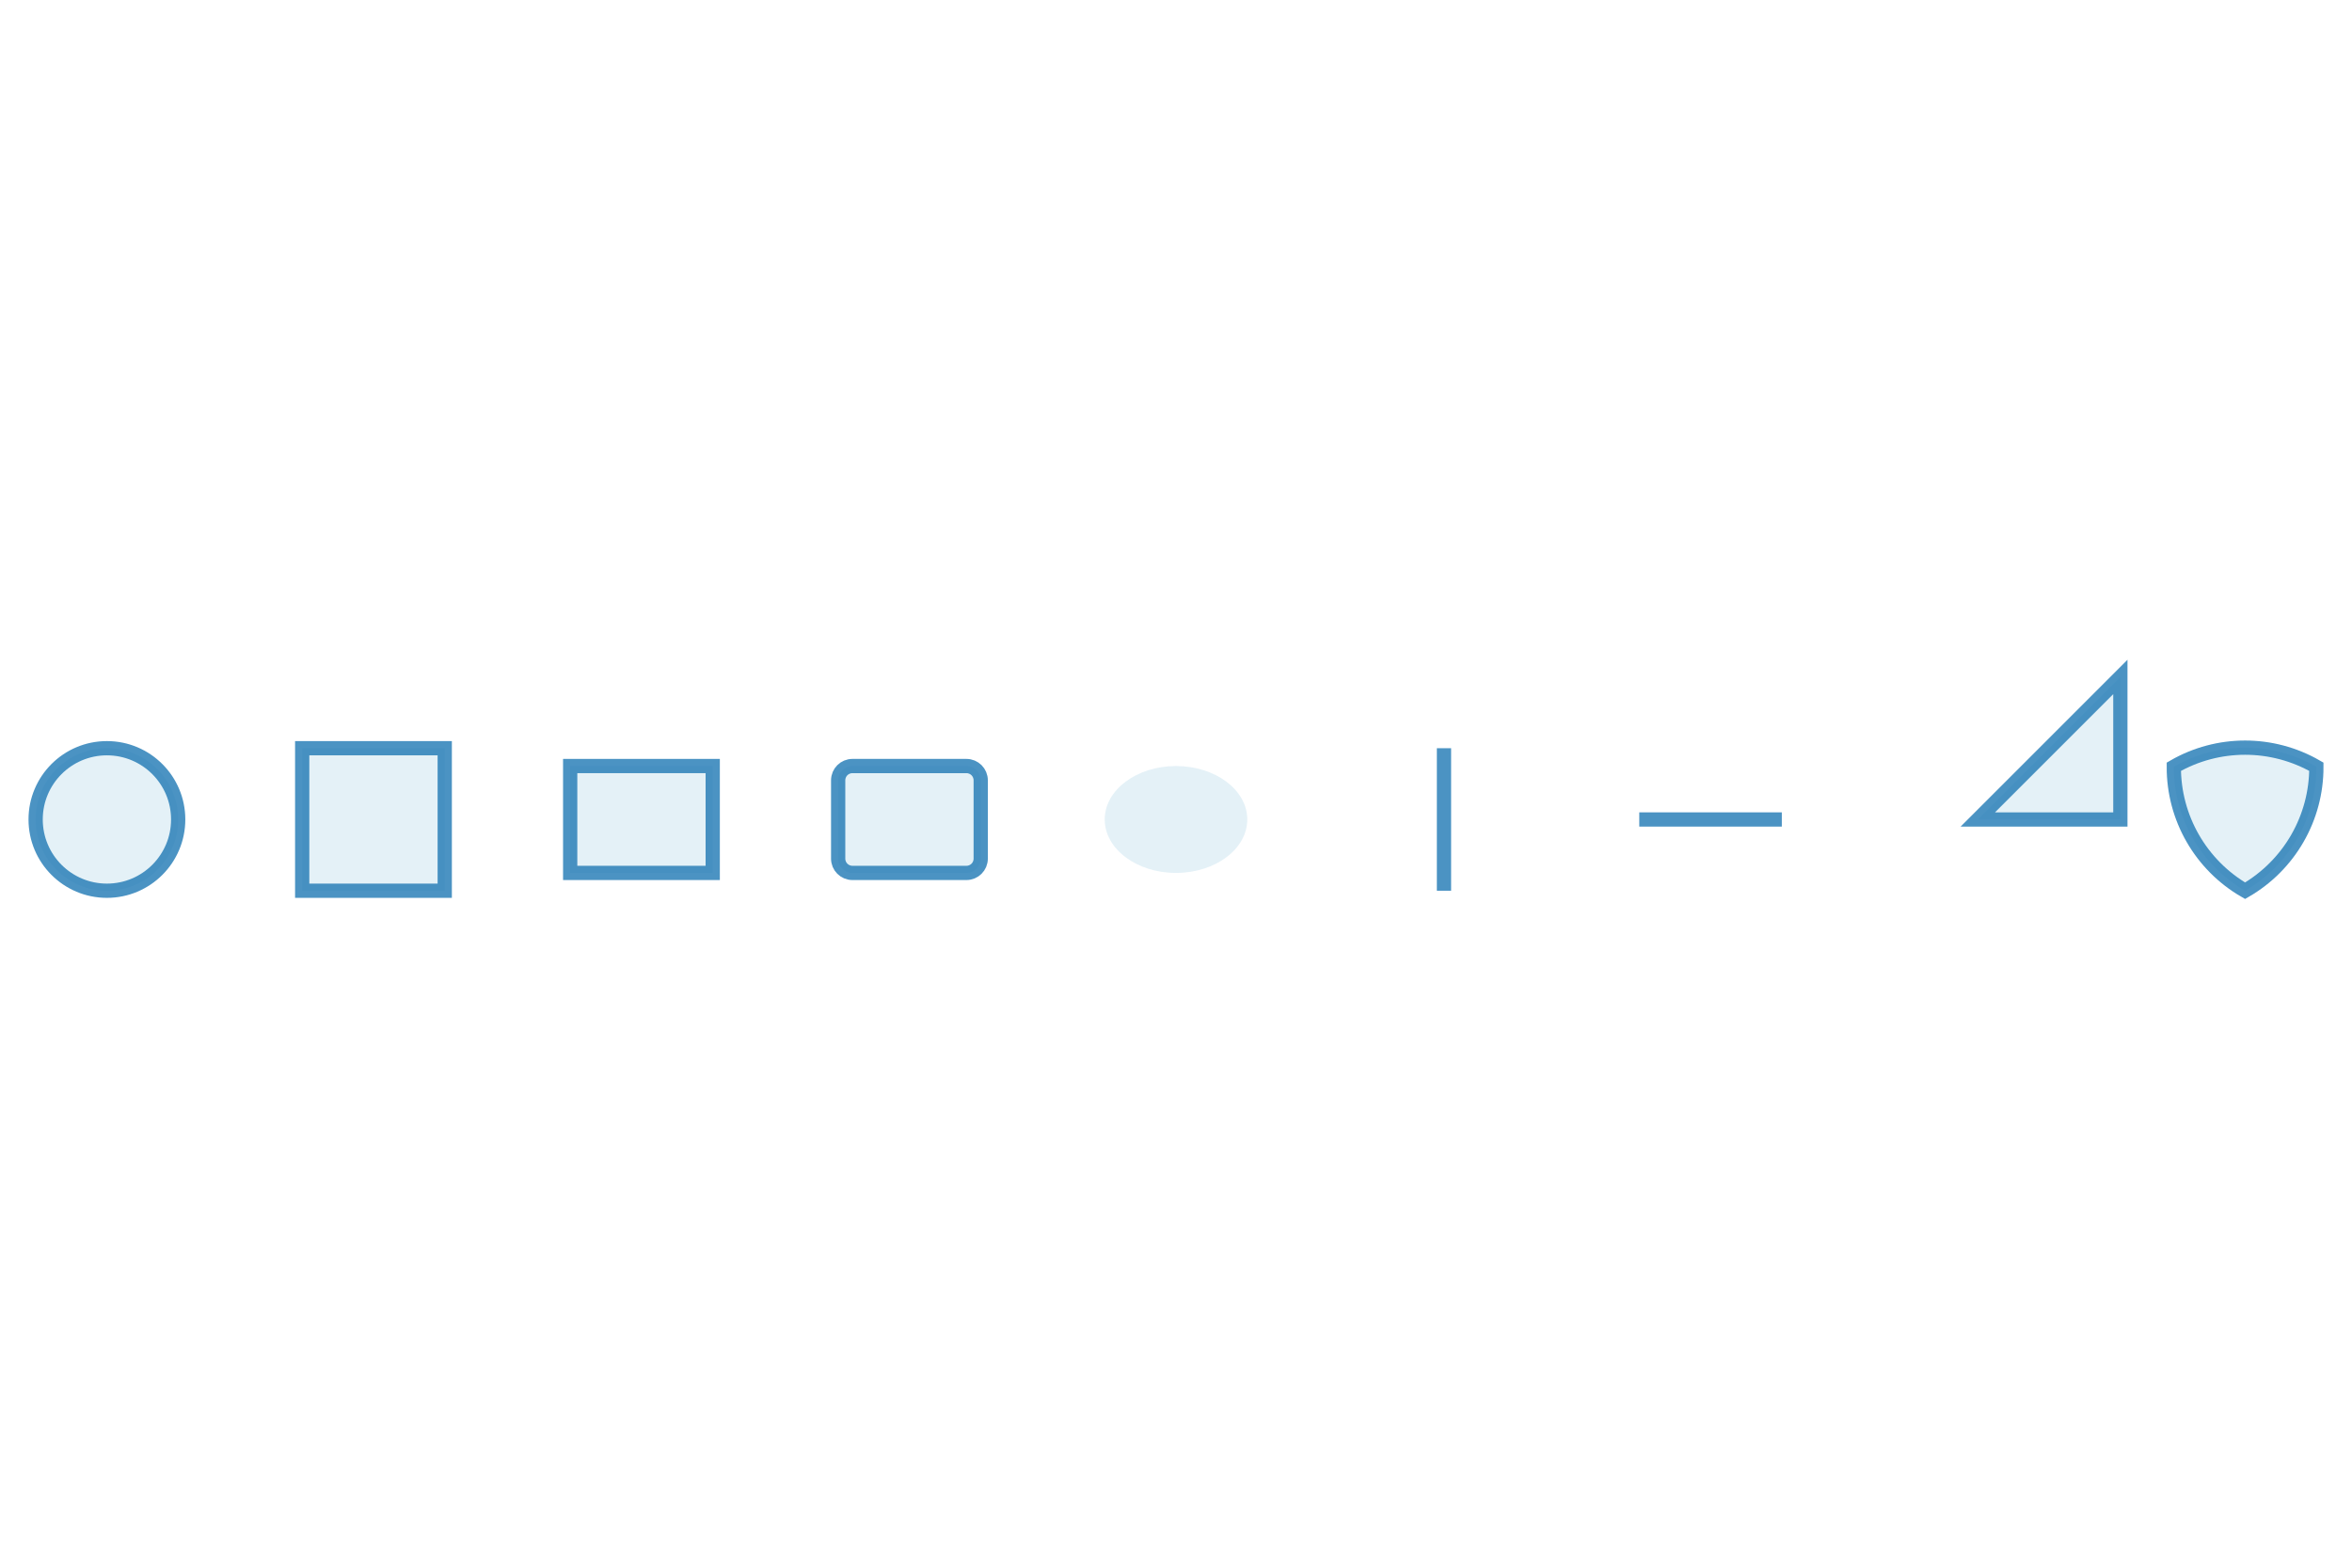
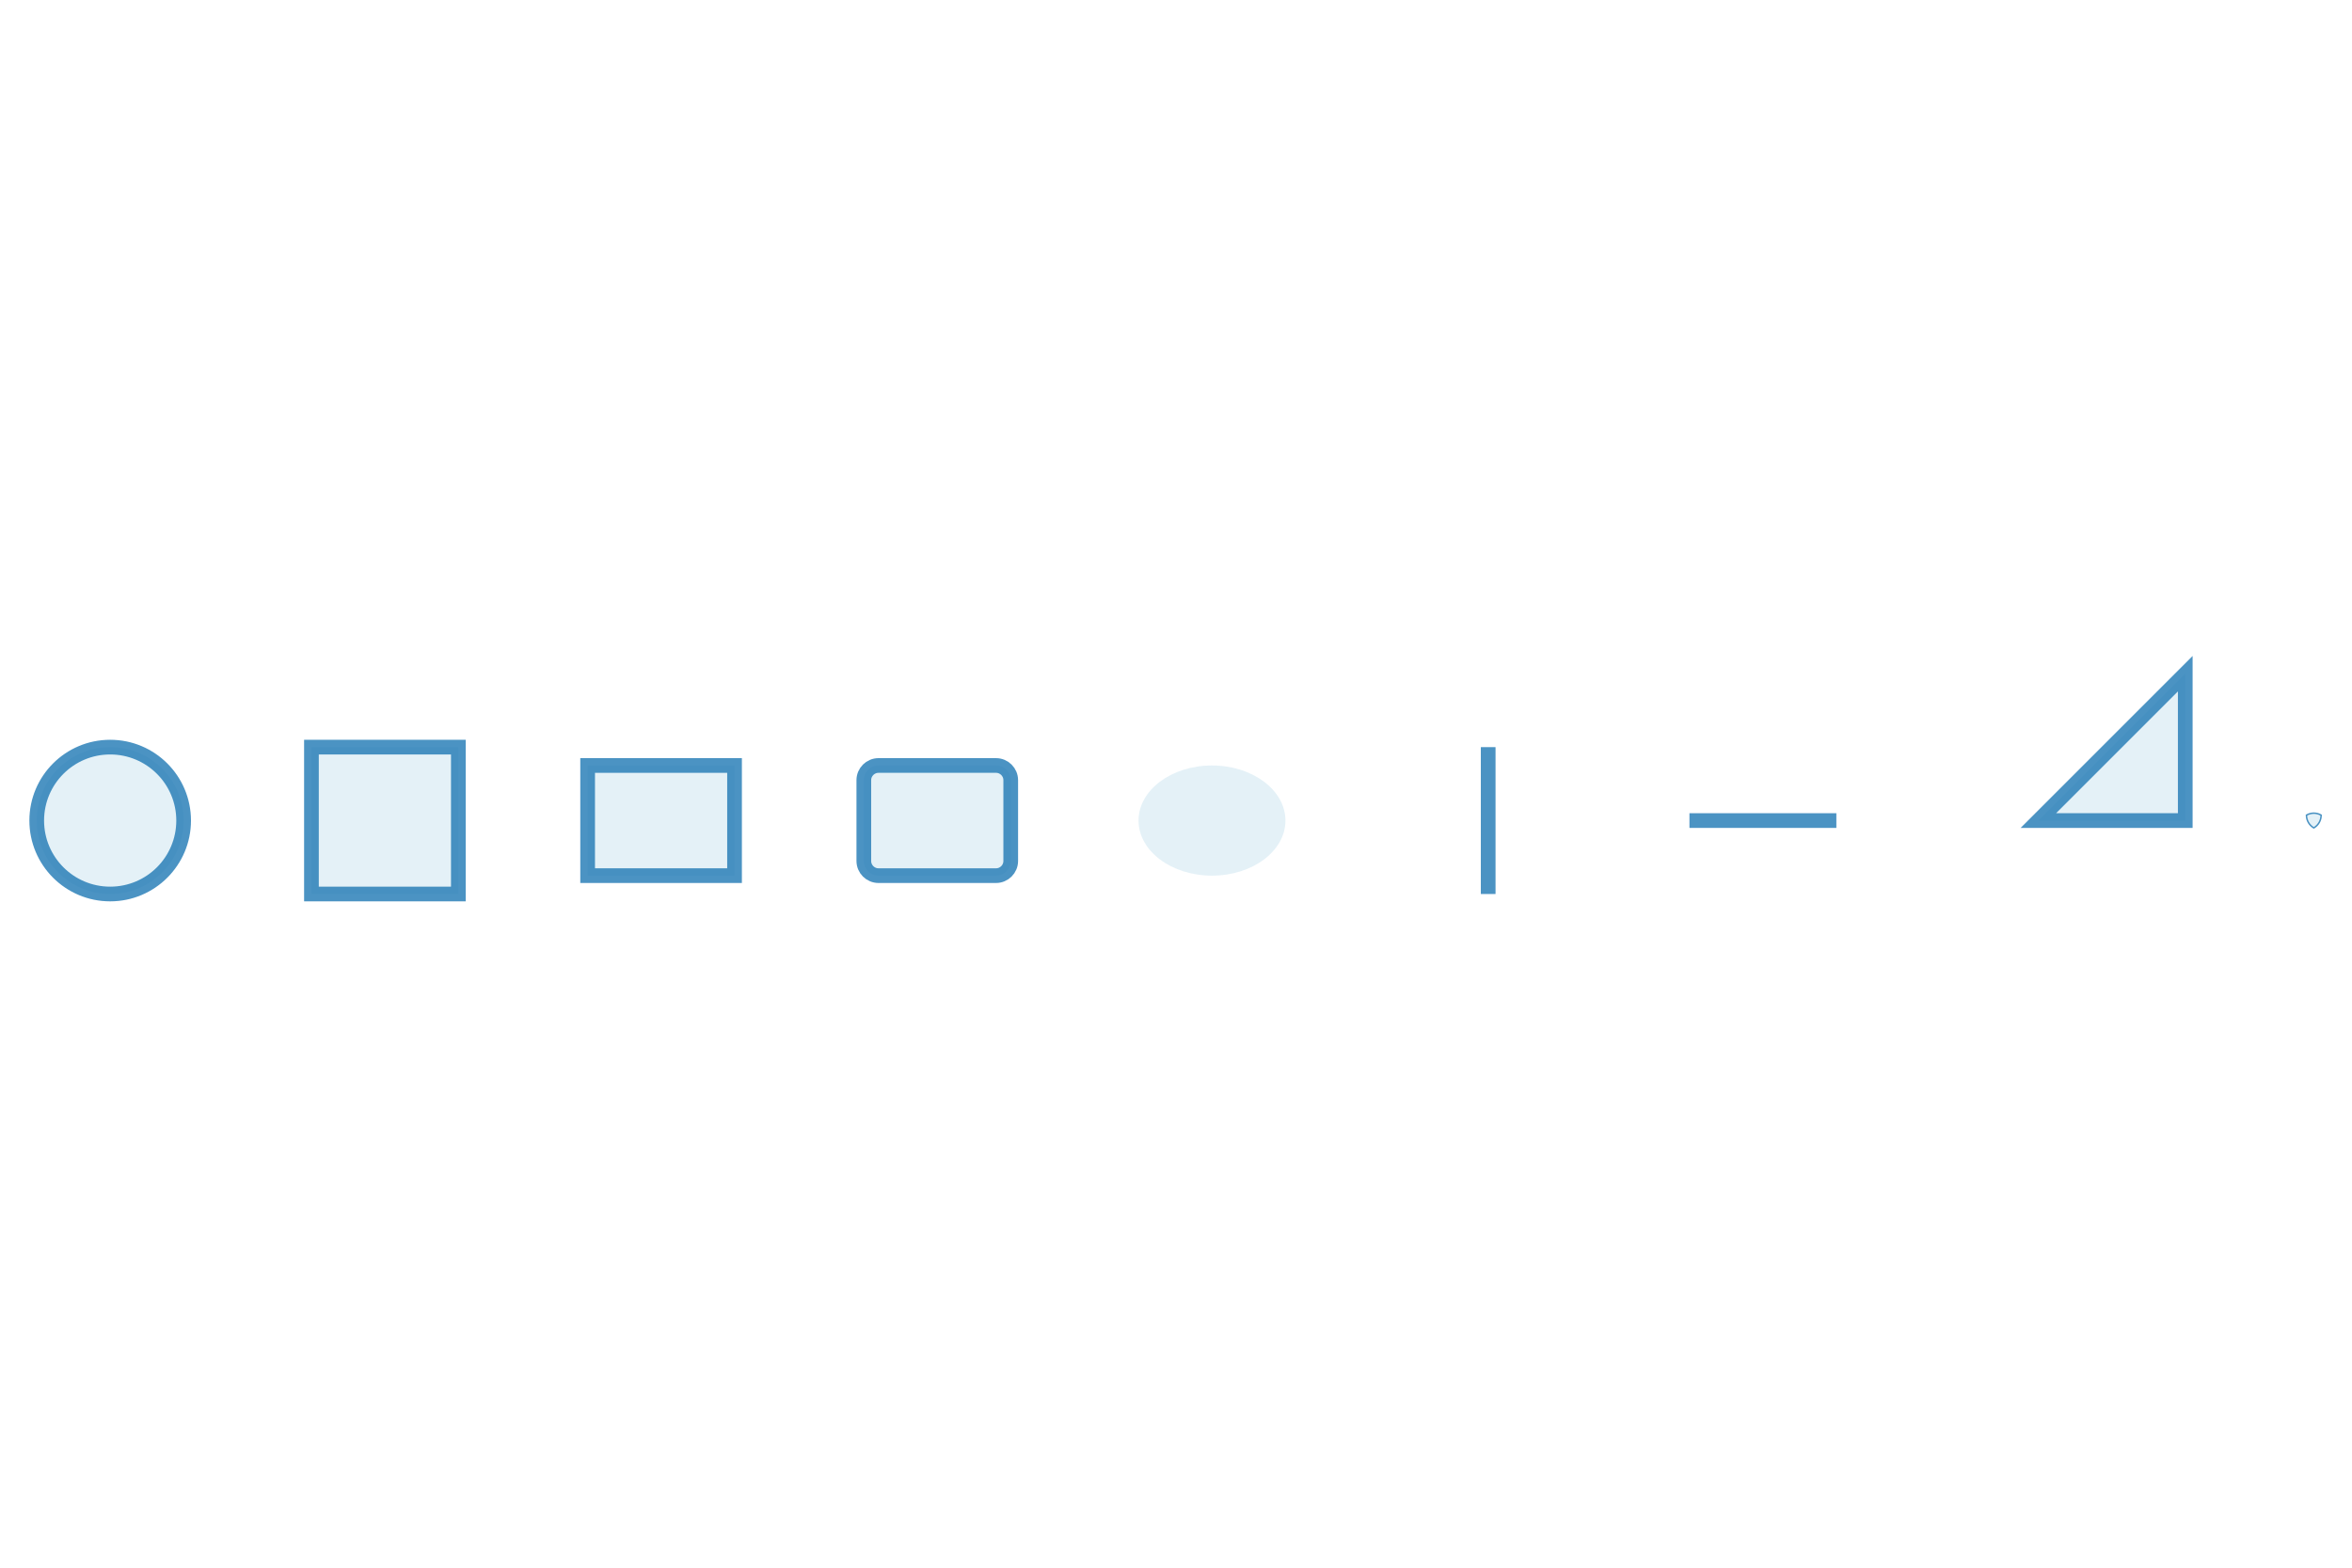
- <svg xmlns="http://www.w3.org/2000/svg" height="300.0" viewBox="-0.825 -0.125 1.65 0.2" width="450.0">
+ <svg xmlns="http://www.w3.org/2000/svg" height="300.0" viewBox="-0.825 -0.125 1.601 0.2" width="450.0">
  <g stroke-opacity="0.8" fill-opacity="0.3" stroke="#1f78b4" stroke-width="1.0e-2" fill="#a6cee3">
    <circle cy="-0.0" r="5.0e-2" cx="-0.75" />
  </g>
  <g stroke-opacity="0.8" fill-opacity="0.3" stroke="#1f78b4" stroke-width="1.0e-2" fill="#a6cee3">
    <rect height="0.1" width="0.1" x="-0.613" y="-5.0e-2" />
  </g>
  <g stroke-opacity="0.8" fill-opacity="0.3" stroke="#1f78b4" stroke-width="1.0e-2" fill="#a6cee3">
    <rect height="7.500000000000001e-2" width="9.999999999999998e-2" x="-0.425" y="-3.7500000000000006e-2" />
  </g>
  <g stroke-opacity="0.8" fill-opacity="0.3" stroke="#1f78b4" stroke-width="1.0e-2" fill="#a6cee3">
    <rect height="7.500000000000001e-2" rx="1.0e-2" ry="1.0e-2" width="9.999999999999998e-2" x="-0.237" y="-3.7500000000000006e-2" />
  </g>
  <g stroke-opacity="0.8" fill-opacity="0.3" stroke="#1f78b4" stroke-width="0.0" fill="#a6cee3">
    <ellipse rx="5.0e-2" ry="3.7500000000000006e-2" cy="-0.0" cx="0.0" />
  </g>
  <g stroke-opacity="0.8" fill-opacity="0.3" stroke="#1f78b4" stroke-width="1.0e-2" fill="#a6cee3">
    <polyline points="0.188,5.0e-2 0.188,-5.0e-2" />
  </g>
  <g stroke-opacity="0.8" fill-opacity="0.3" stroke="#1f78b4" stroke-width="1.0e-2" fill="#a6cee3">
    <polyline points="0.325,-0.0 0.425,-0.0" />
  </g>
  <g stroke-opacity="0.8" fill-opacity="0.3" stroke="#1f78b4" stroke-width="1.0e-2" fill="#a6cee3">
    <polygon transform="translate(0.5625, -0.0)" points="0.0,-0.0 0.1,-0.1 0.1,-0.0" />
  </g>
  <g stroke-opacity="0.8" fill-opacity="0.3" stroke="#1f78b4" stroke-width="1.0e-2" fill="#a6cee3">
-     <path transform="translate(0.75, -0.0)" d="M0.05,-0.037 A0.1 0.1 0.0 0 1 0.0,0.05 0.1 0.1 0.0 0 1 -0.05,-0.037 0.1 0.1 0.0 0 1 0.05,-0.037 Z" />
+     <path transform="translate(0.75, -0.0) scale(0.1)" d="M0.05,-0.037 A0.1 0.1 0.0 0 1 0.0,0.05 0.1 0.1 0.0 0 1 -0.05,-0.037 0.1 0.1 0.0 0 1 0.05,-0.037 Z" />
  </g>
</svg>
